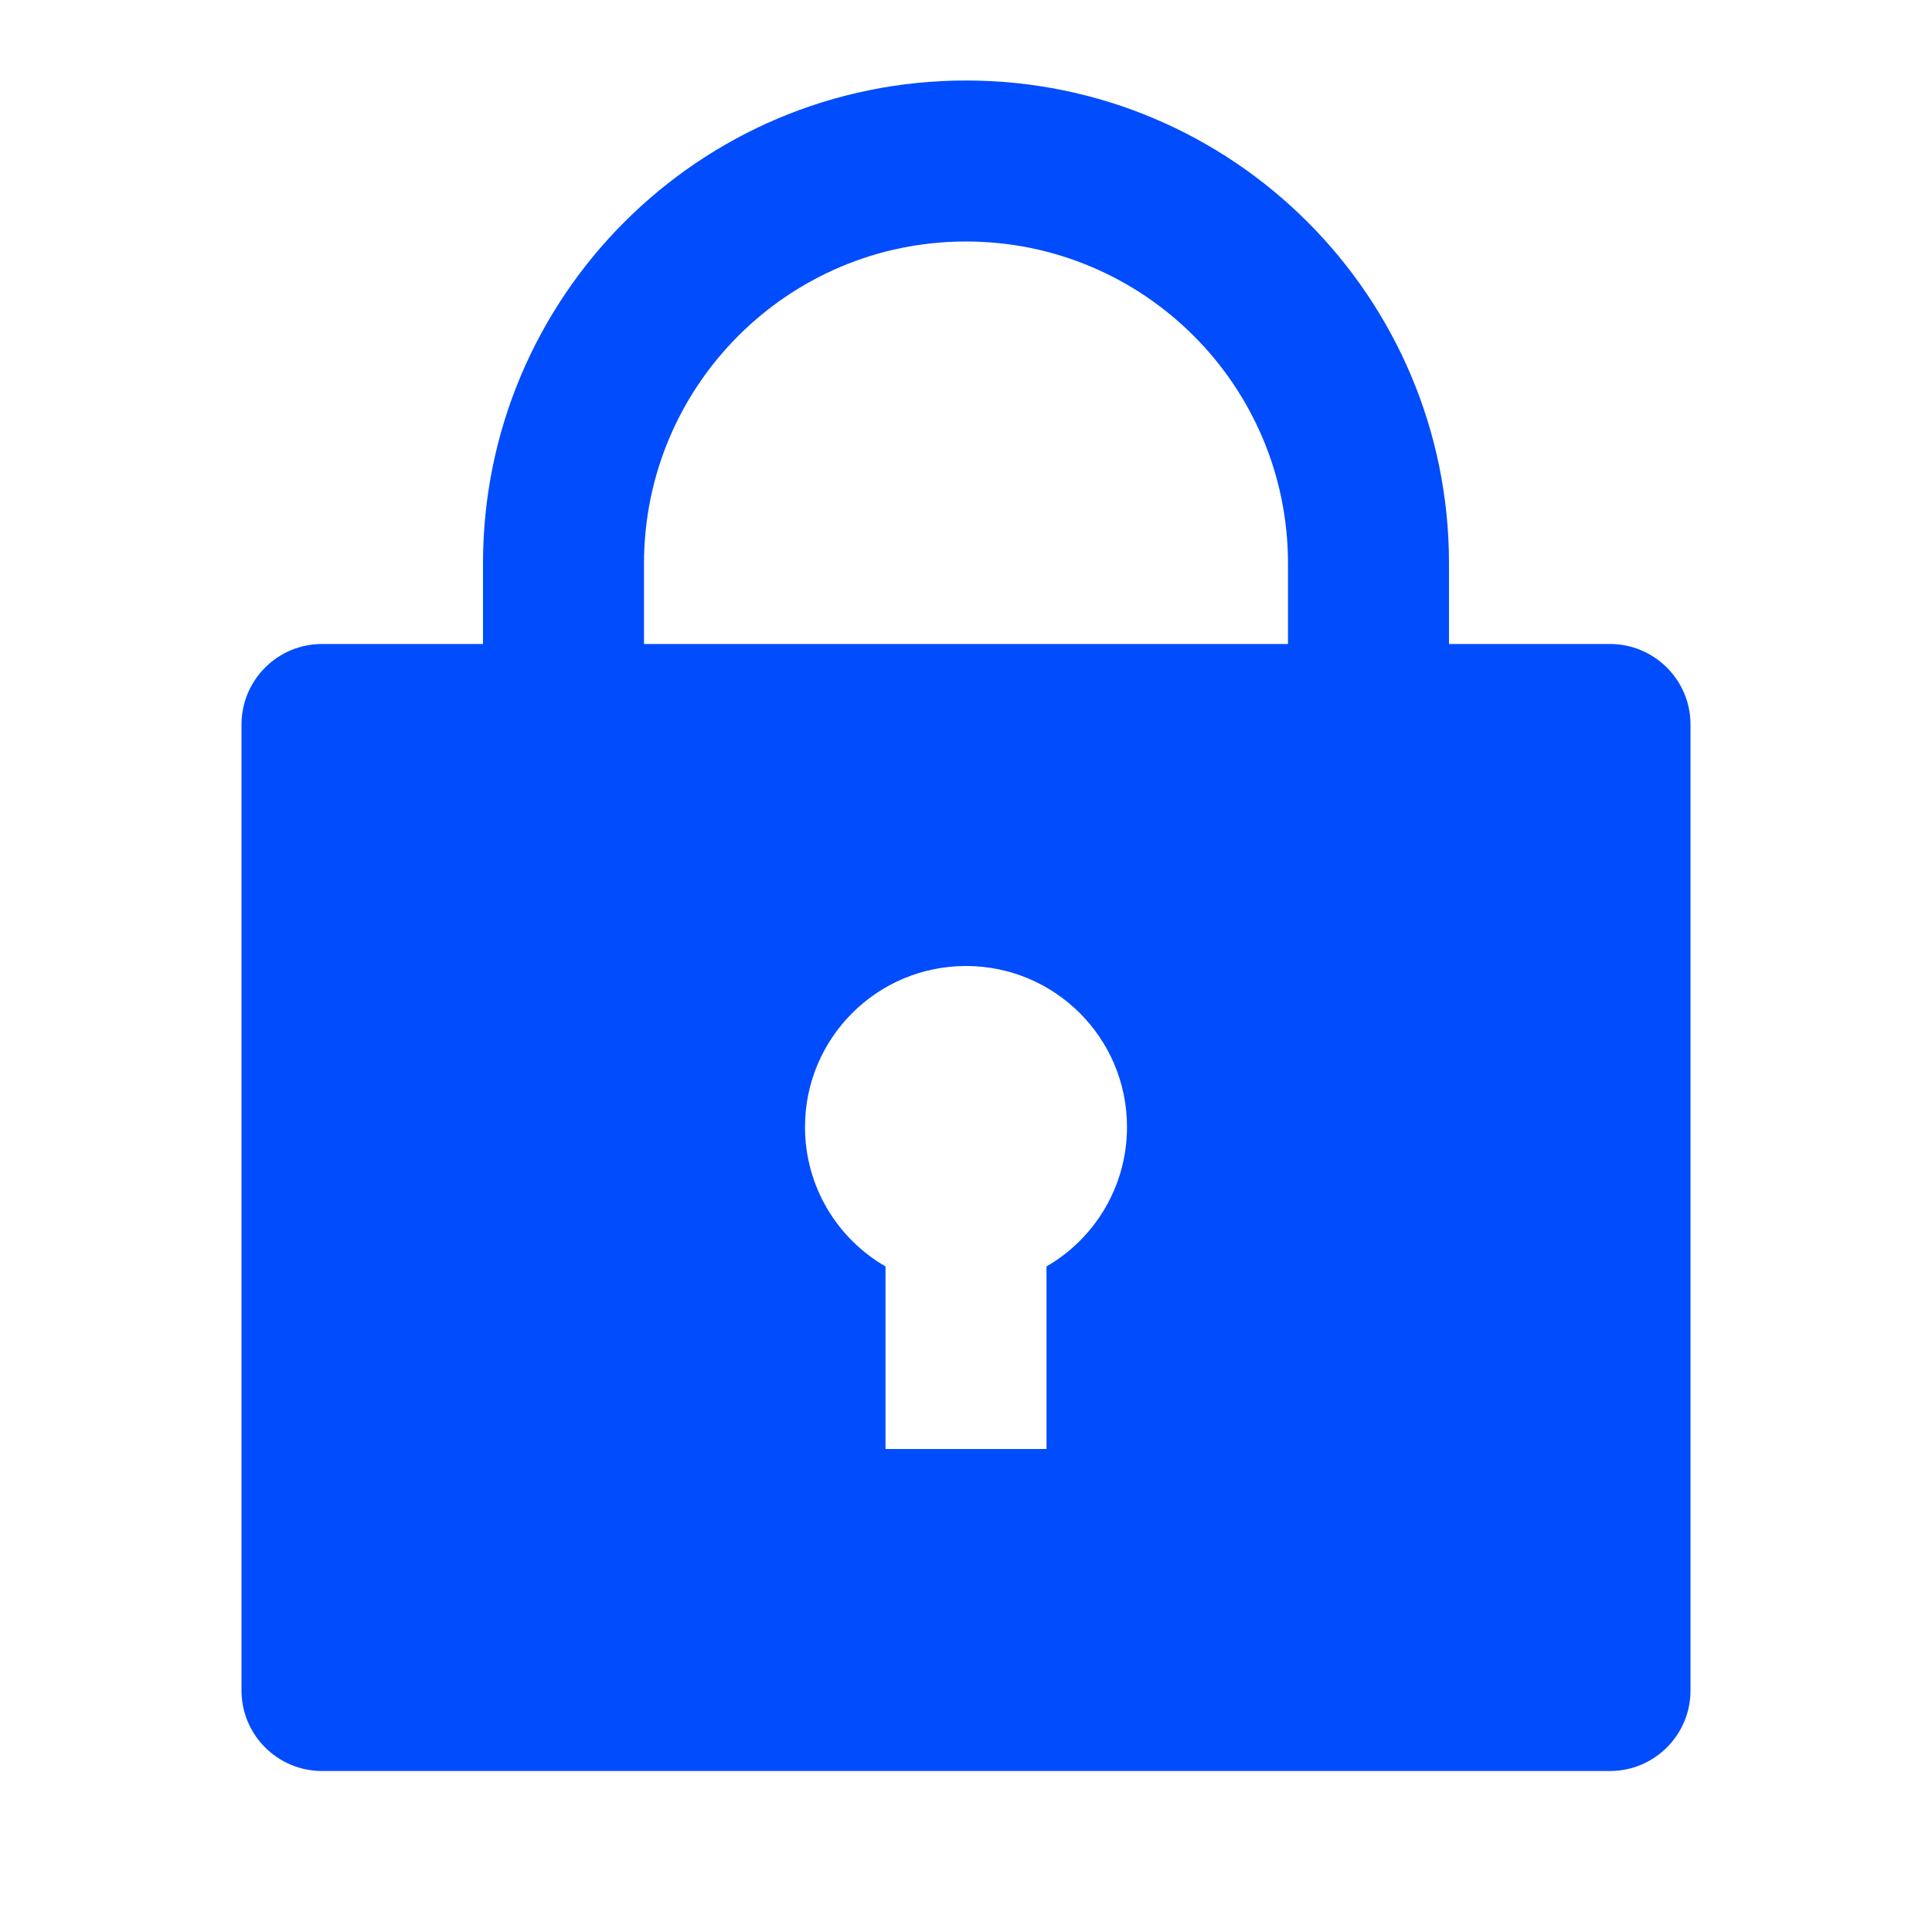
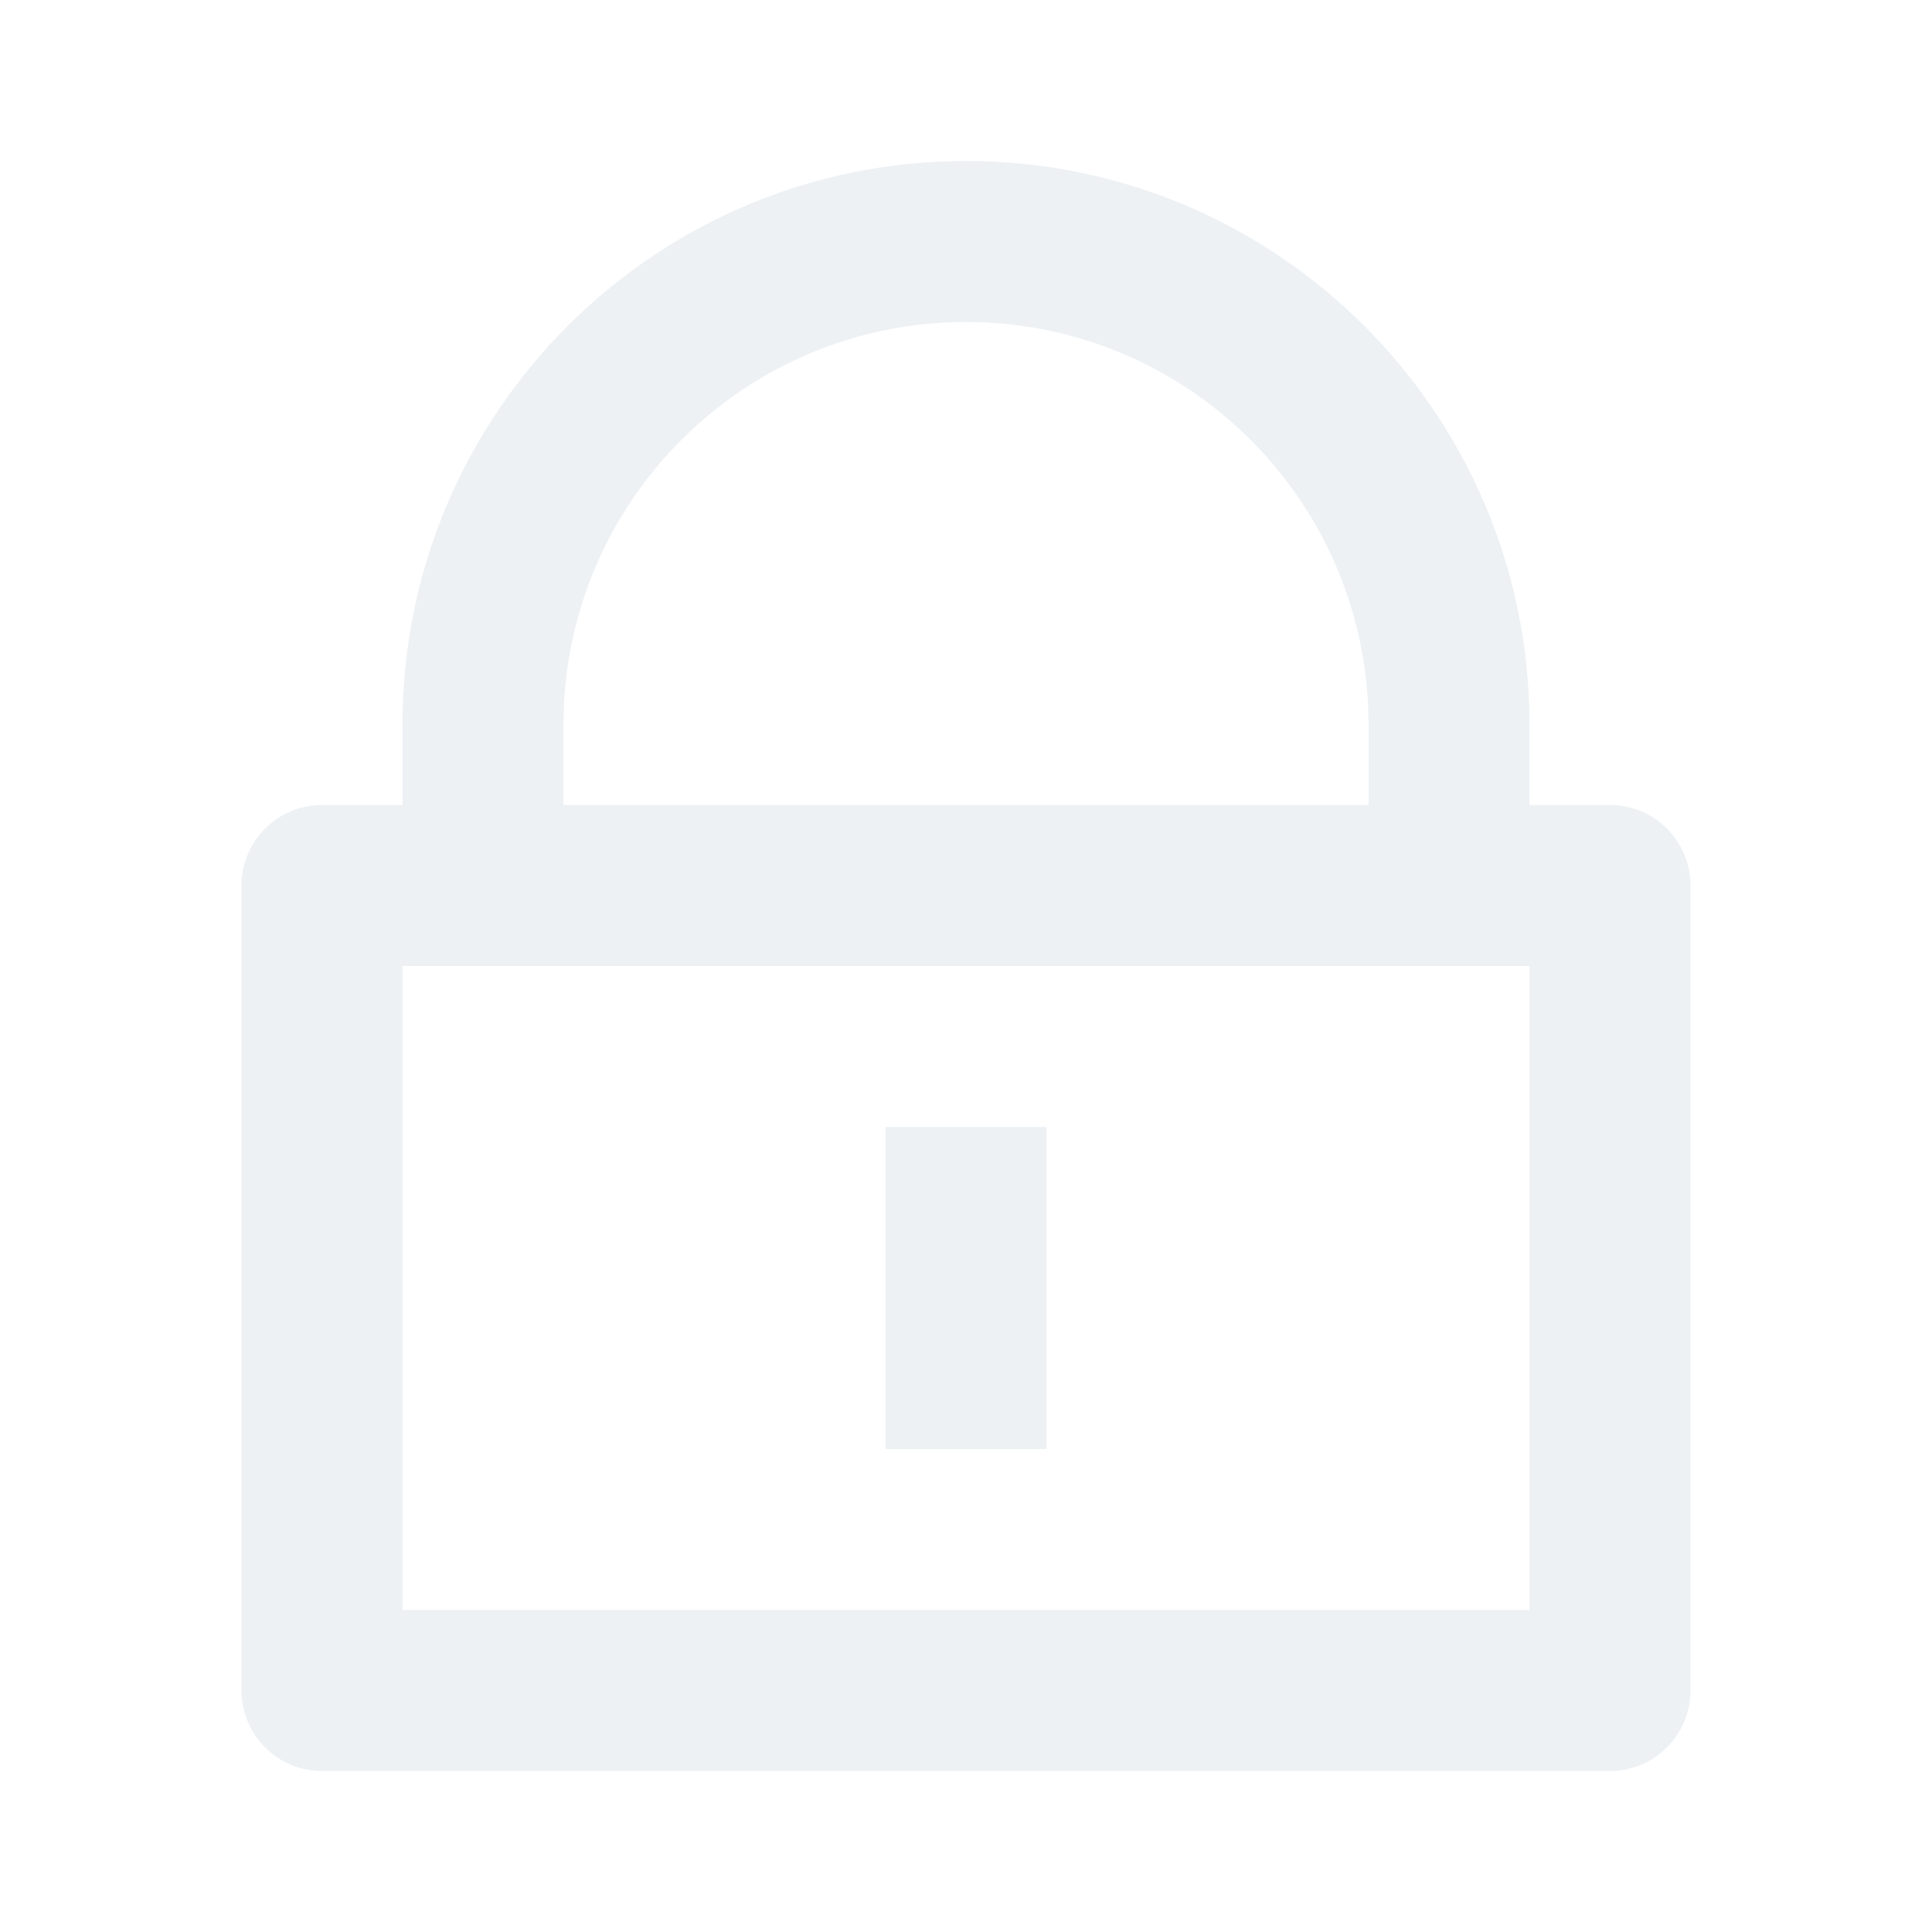
- <svg xmlns="http://www.w3.org/2000/svg" viewBox="0 0 24 24" fill="rgba(1,76,253,1)">
+ <svg xmlns="http://www.w3.org/2000/svg" viewBox="0 0 24 24" fill="rgba(237,241,244,1)">
  <path fill="none" d="M0 0h24v24H0z" />
-   <path d="M18 8H20C20.552 8 21 8.448 21 9V21C21 21.552 20.552 22 20 22H4C3.448 22 3 21.552 3 21V9C3 8.448 3.448 8 4 8H6V7C6 3.686 8.686 1 12 1C15.314 1 18 3.686 18 7V8ZM11 15.732V18H13V15.732C13.598 15.387 14 14.74 14 14C14 12.895 13.105 12 12 12C10.895 12 10 12.895 10 14C10 14.74 10.402 15.387 11 15.732ZM16 8V7C16 4.791 14.209 3 12 3C9.791 3 8 4.791 8 7V8H16Z" />
+   <path d="M19 10H20C20.552 10 21 10.448 21 11V21C21 21.552 20.552 22 20 22H4C3.448 22 3 21.552 3 21V11C3 10.448 3.448 10 4 10H5V9C5 5.134 8.134 2 12 2C15.866 2 19 5.134 19 9V10ZM5 12V20H19V12H5ZM11 14H13V18H11V14ZM17 10V9C17 6.239 14.761 4 12 4C9.239 4 7 6.239 7 9V10H17Z" />
</svg>
